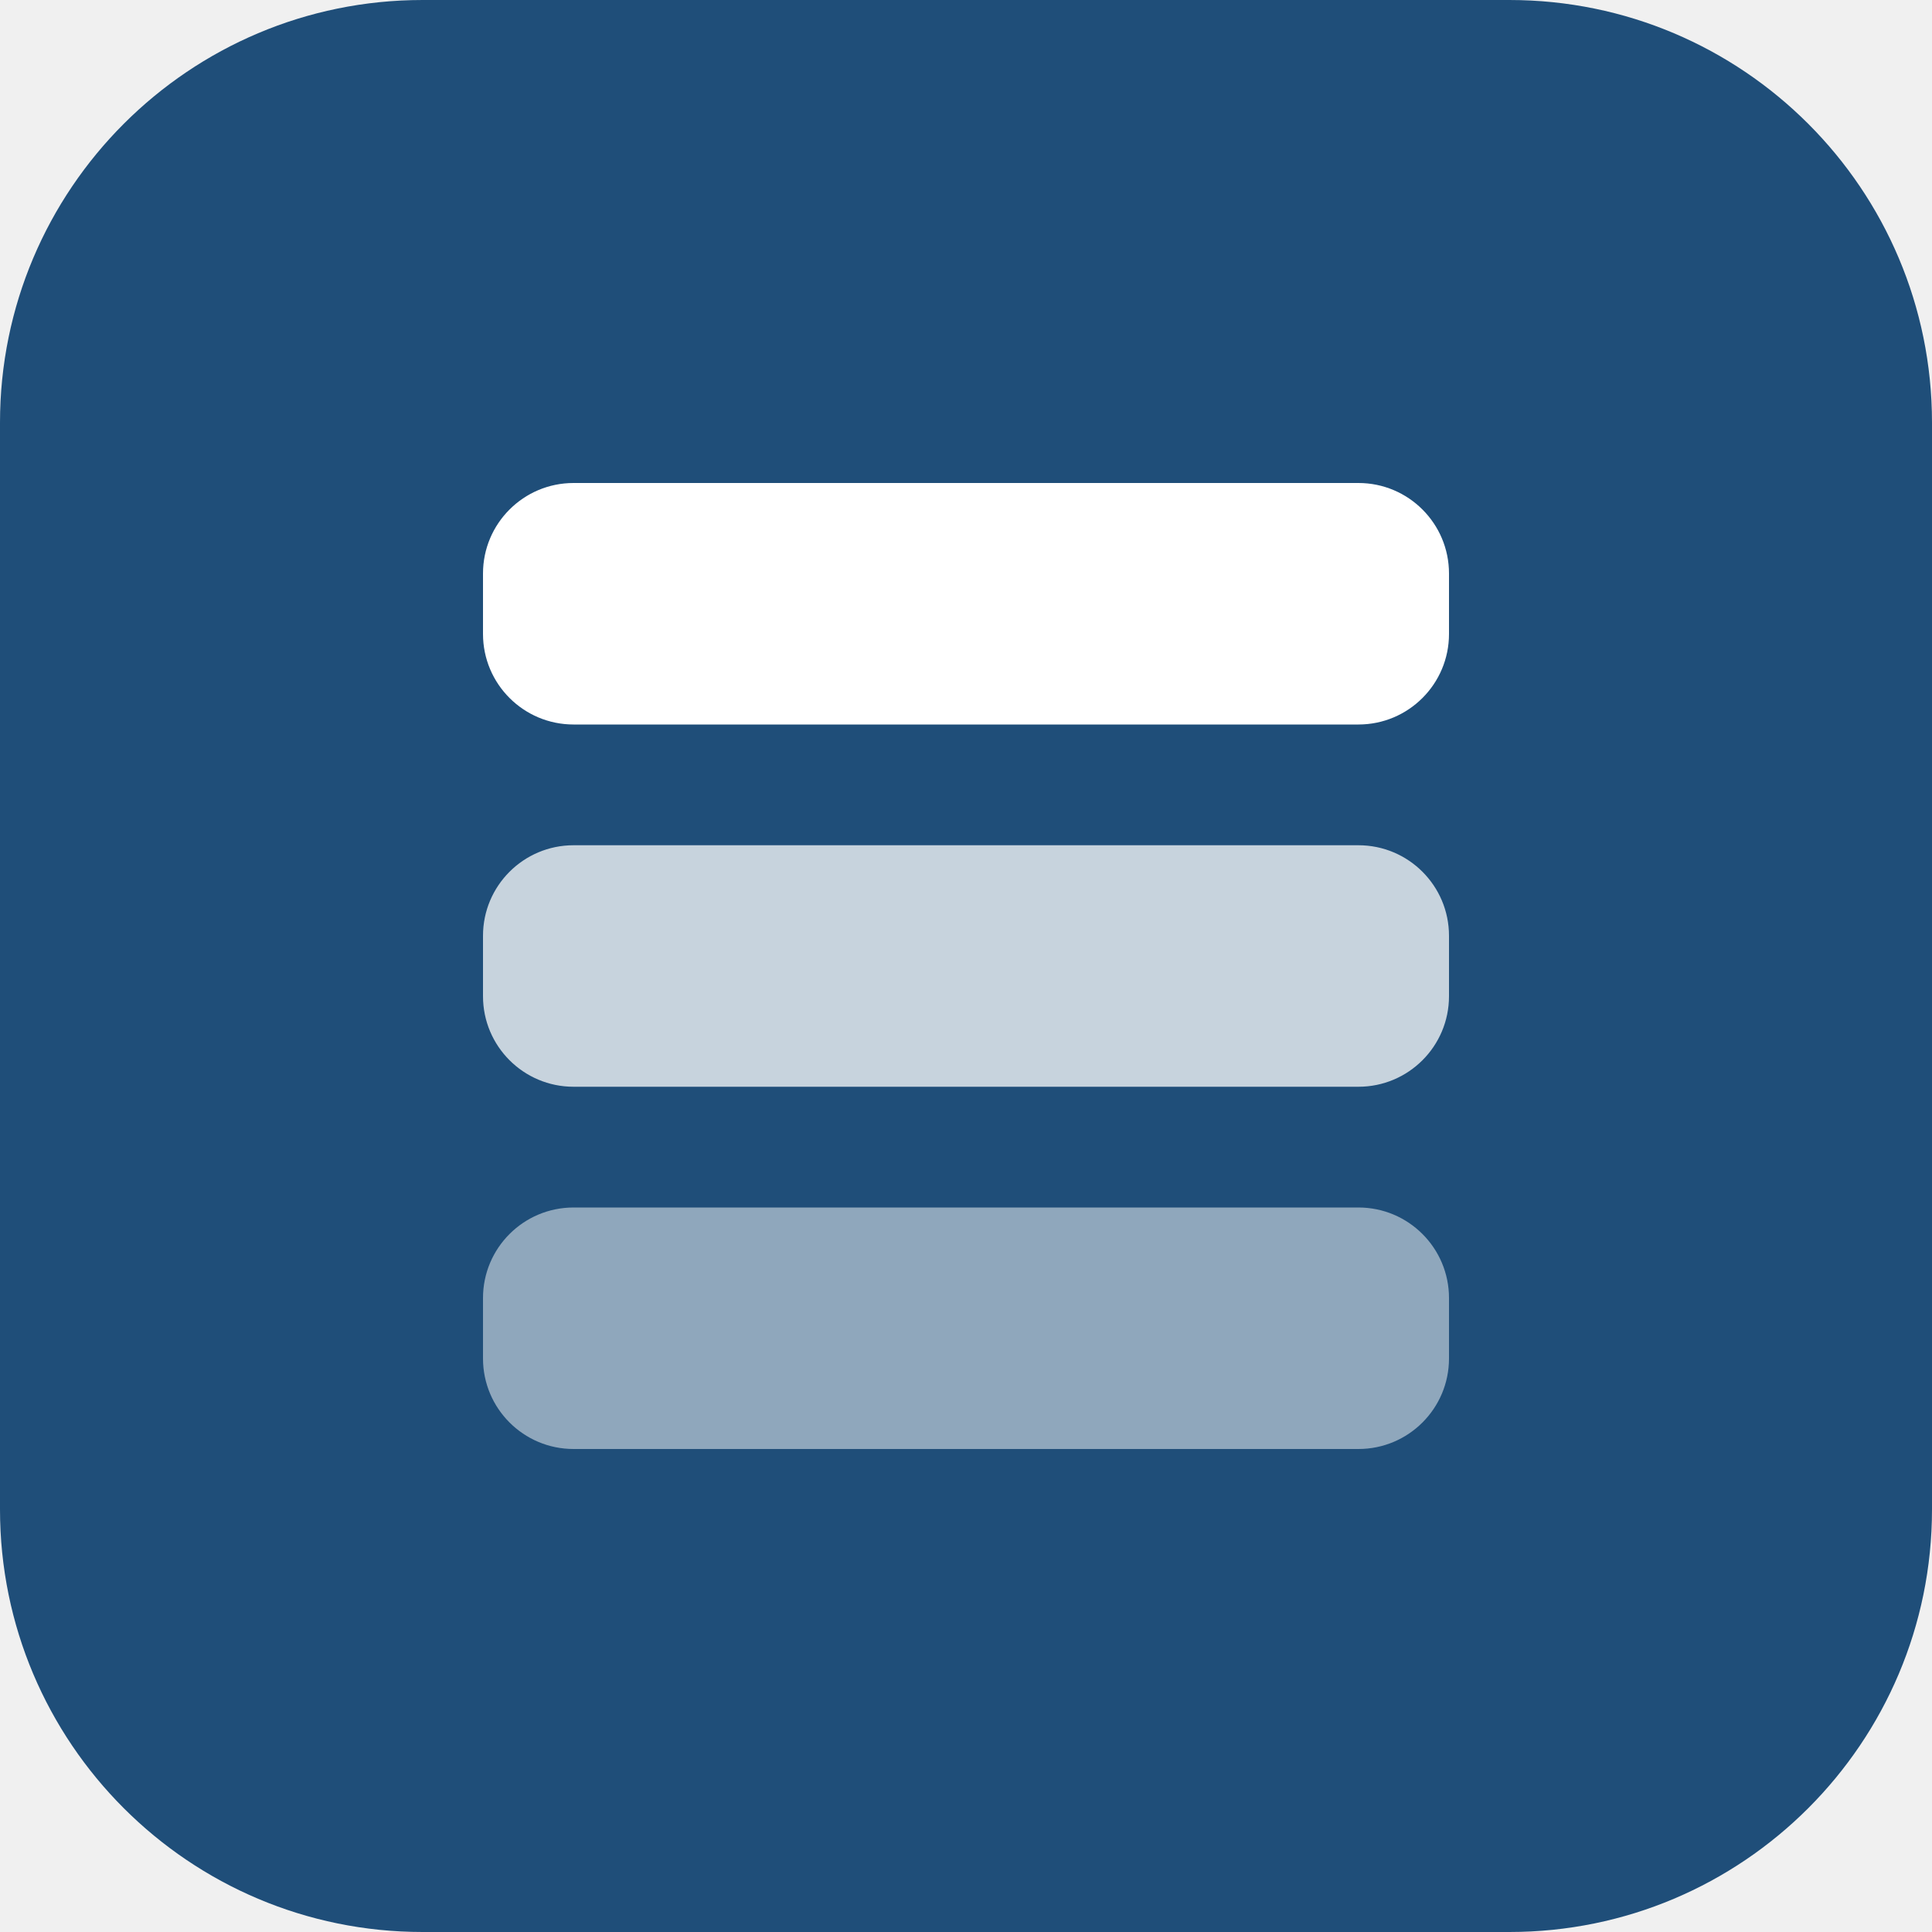
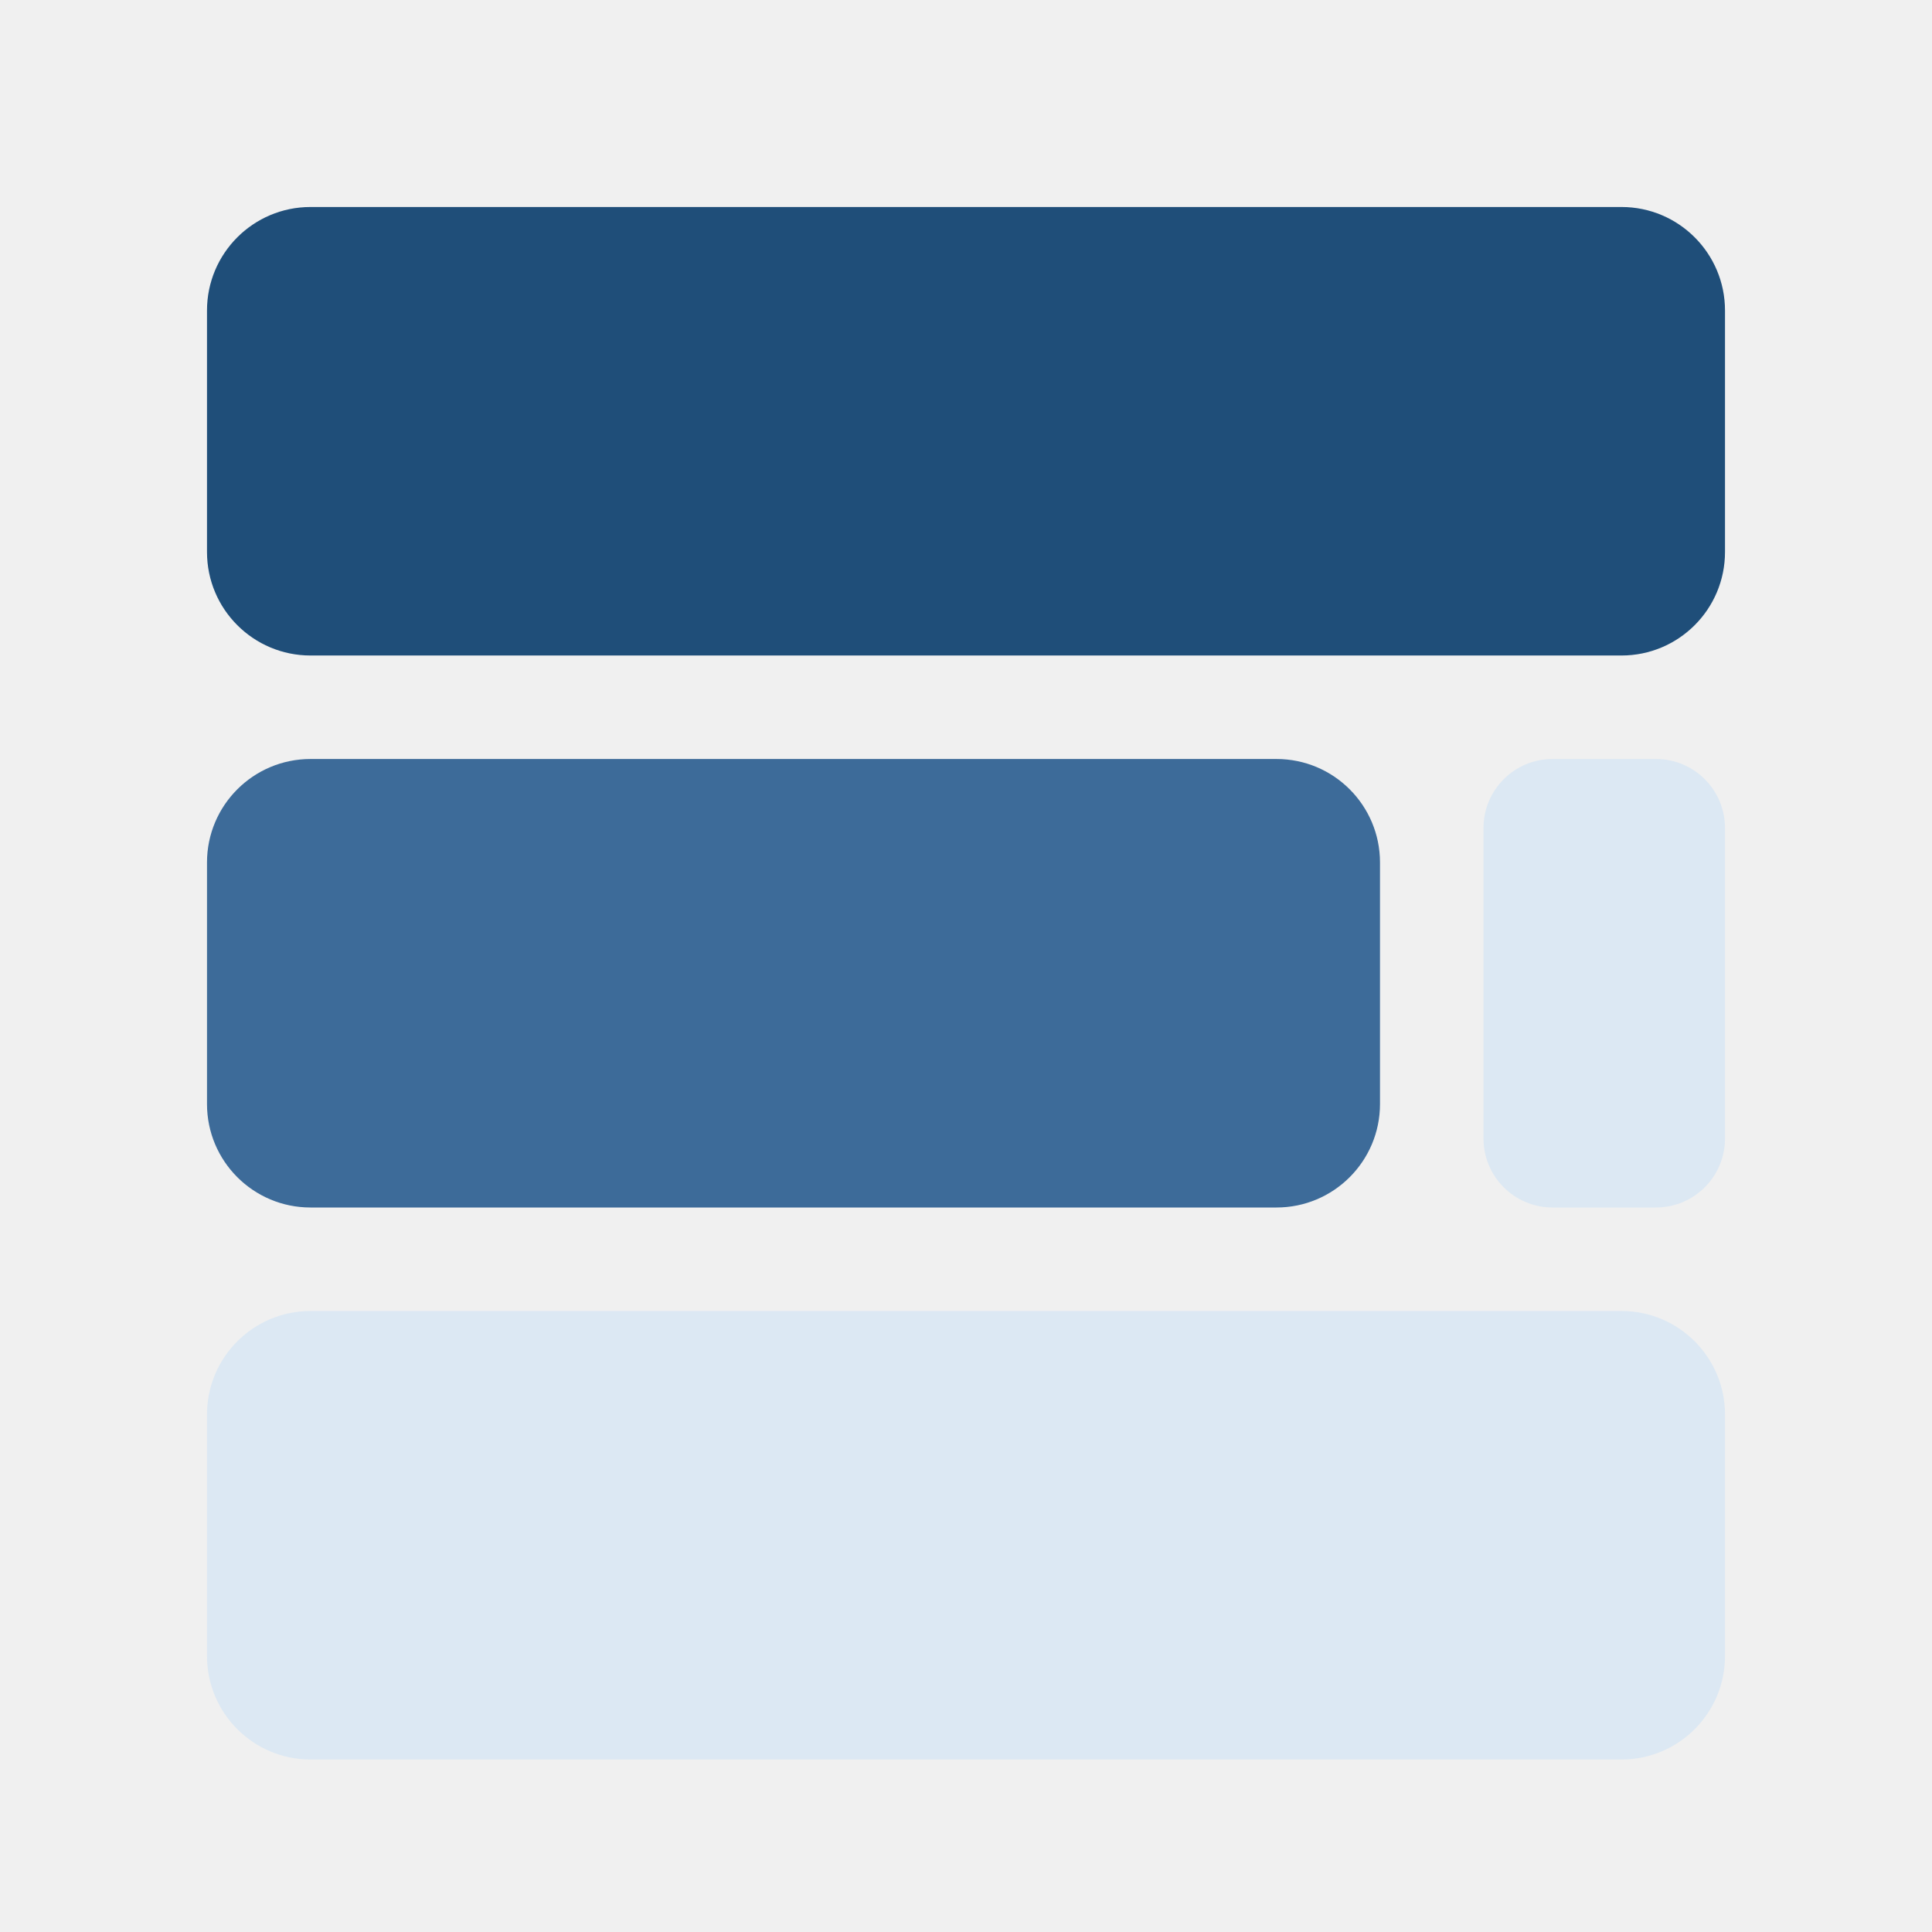
- <svg xmlns="http://www.w3.org/2000/svg" viewBox="0 0 32 32">
-   <rect width="32" height="32" rx="7" fill="#1f4e79" />
-   <rect x="8" y="8" width="16" height="4" rx="1.5" fill="#fff" />
-   <rect x="8" y="14" width="16" height="4" rx="1.5" fill="#fff" opacity=".75" />
-   <rect x="8" y="20" width="16" height="4" rx="1.5" fill="#fff" opacity=".5" />
+ <svg xmlns="http://www.w3.org/2000/svg" viewBox="0 0 56 56">
+   <rect x="6" y="6" width="44" height="13" rx="3" fill="#1f4e79" />
+   <rect x="6" y="22" width="34" height="13" rx="3" fill="#3d6b99" />
+   <rect x="43" y="22" width="7" height="13" rx="2" fill="#dce8f3" />
+   <rect x="6" y="38" width="44" height="13" rx="3" fill="#dce8f3" />
</svg>
